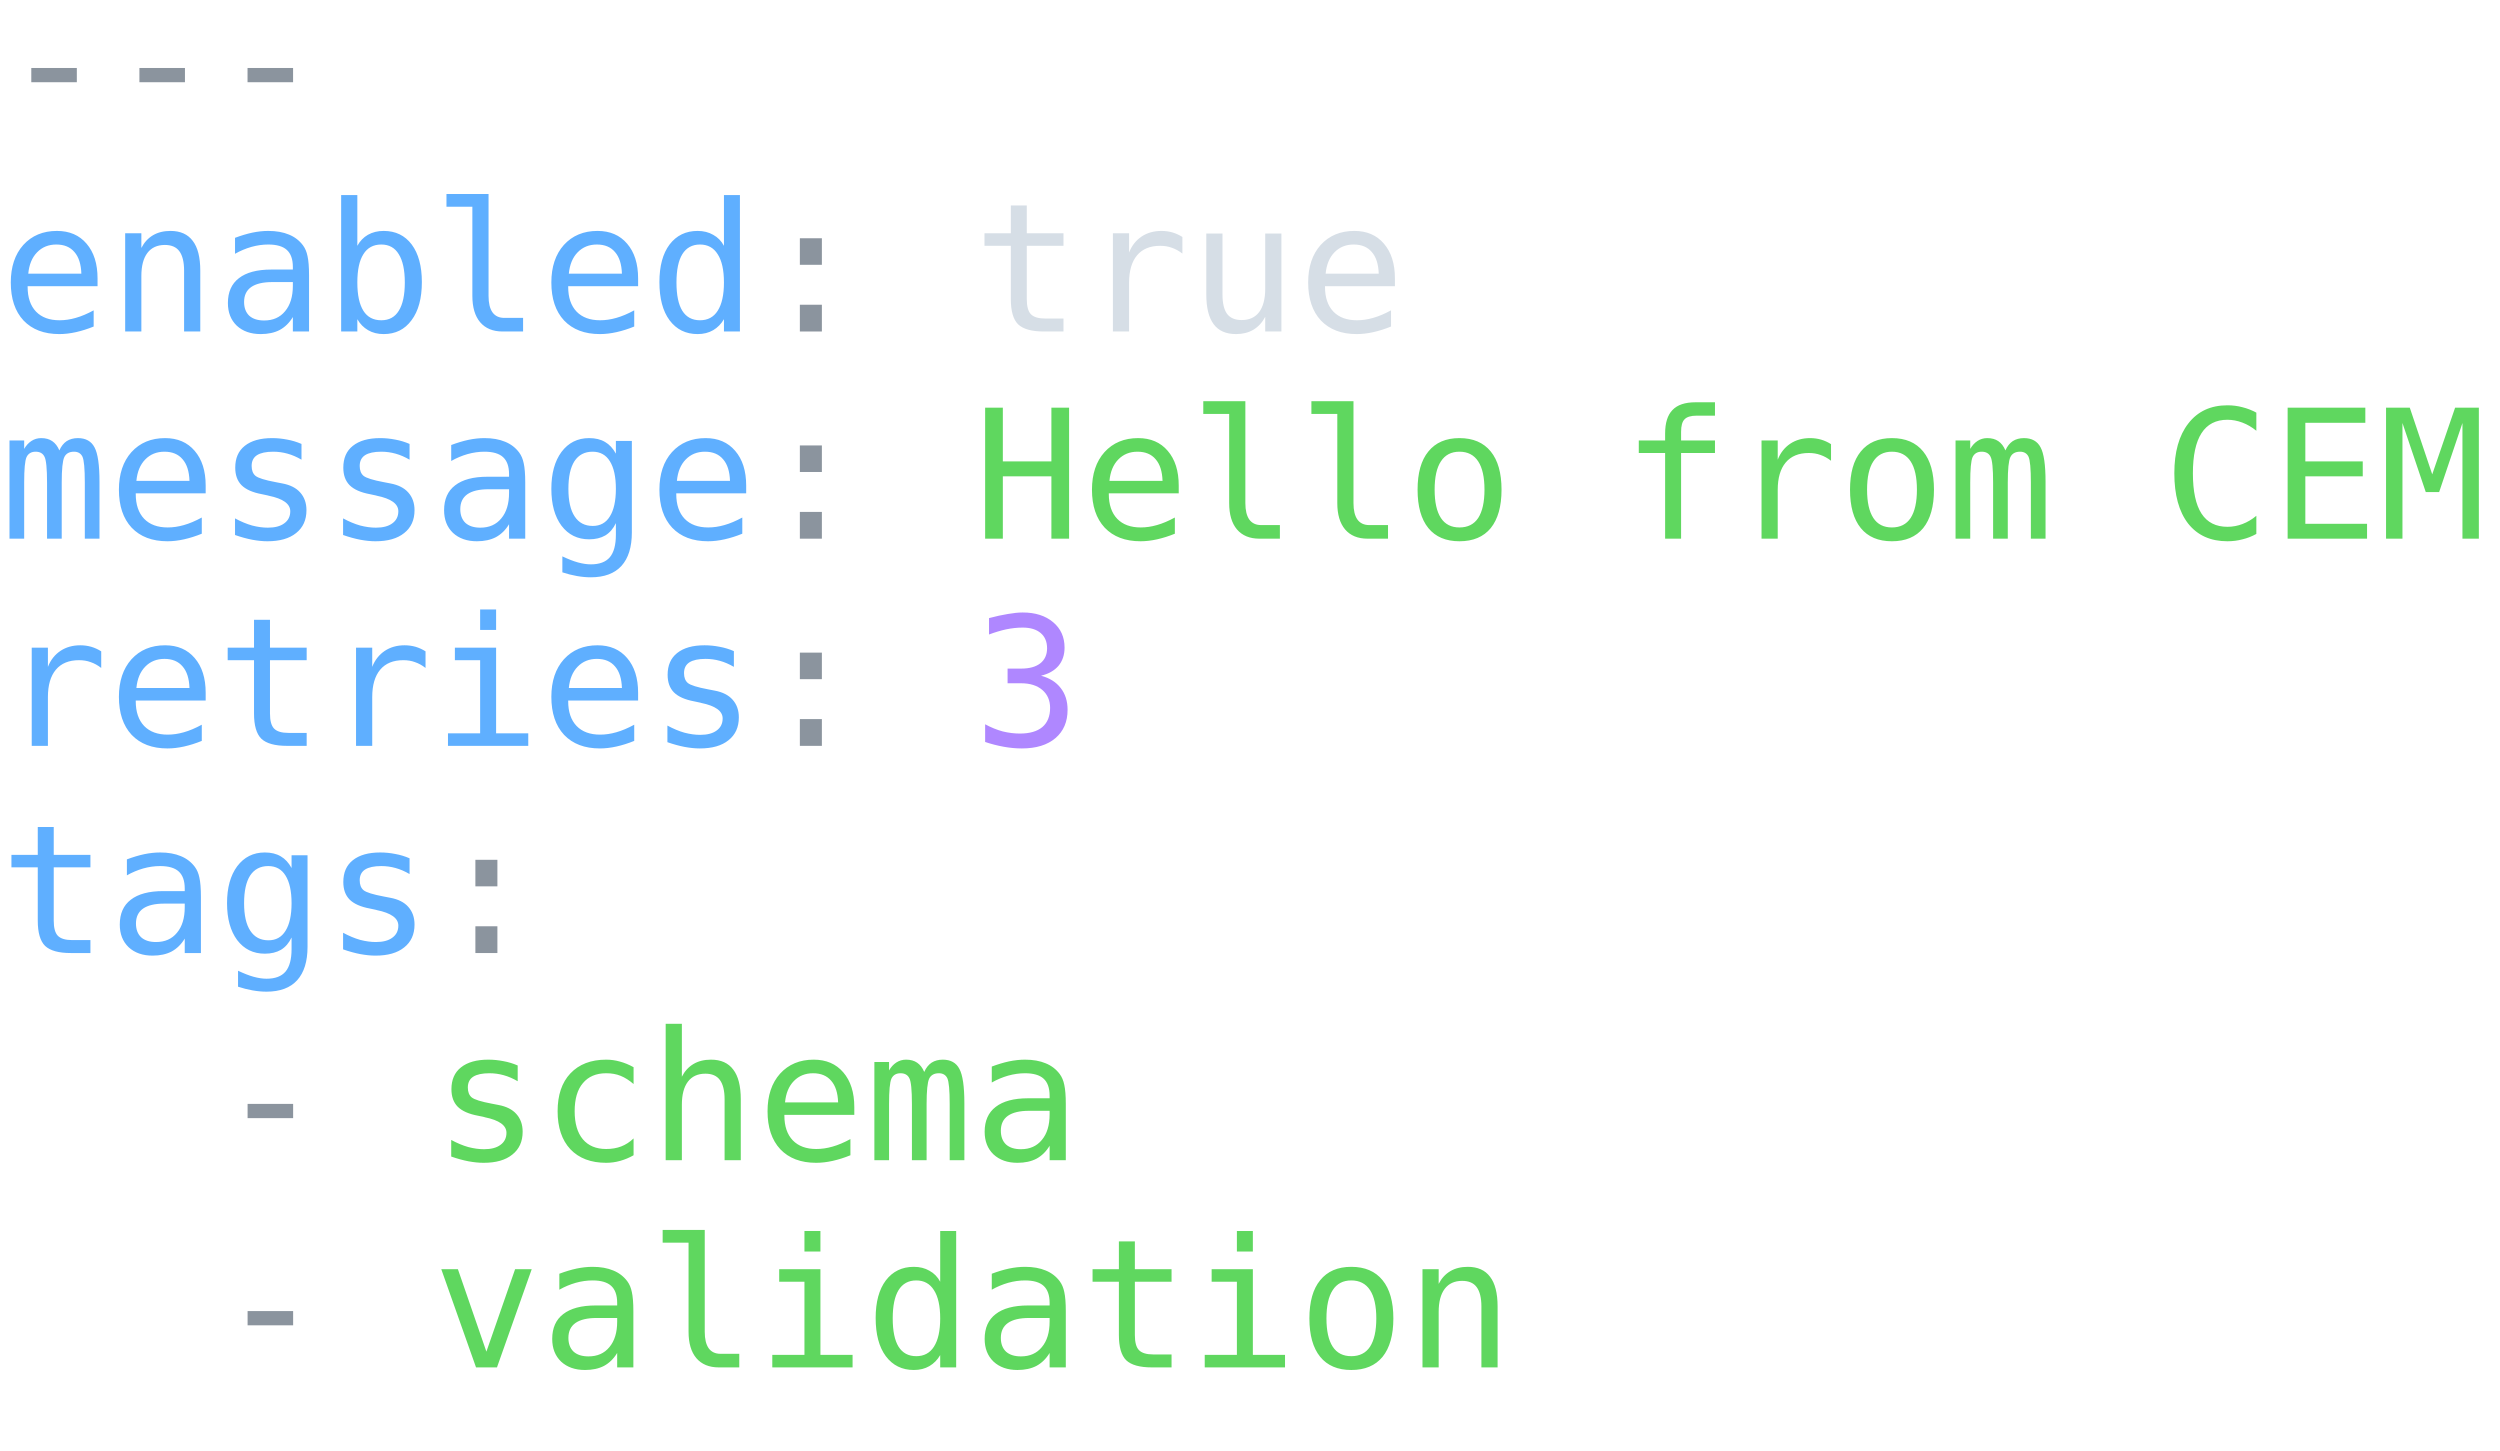
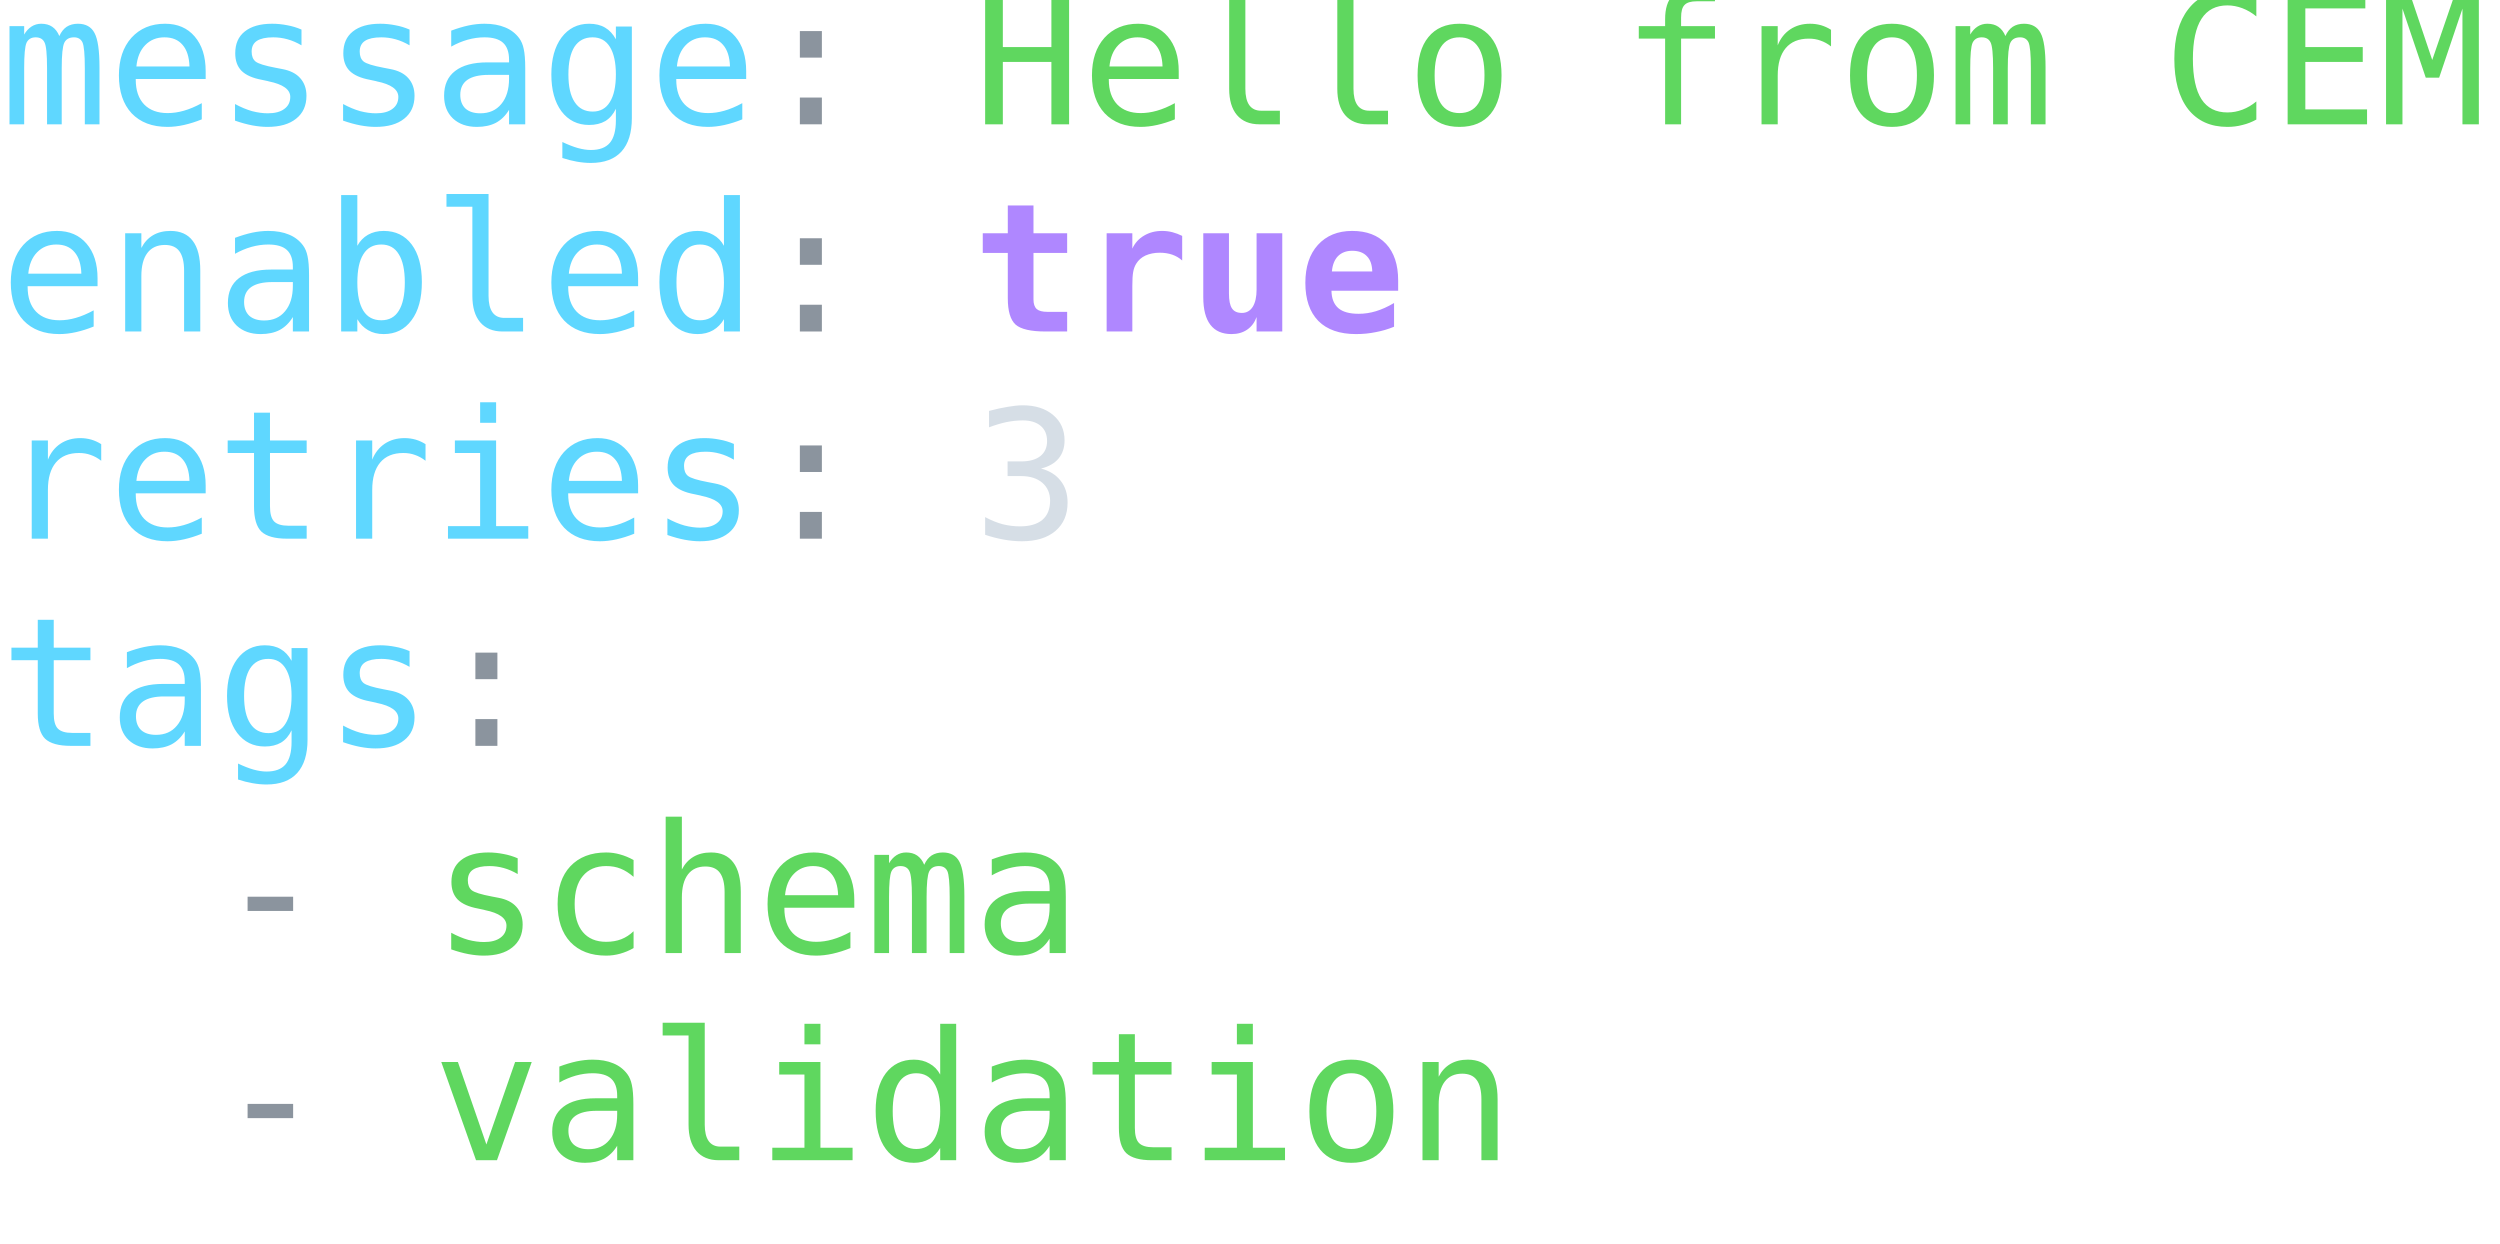
- <svg xmlns="http://www.w3.org/2000/svg" role="img" aria-labelledby="title desc" width="181" height="105" viewBox="0 0 181 105" xml:space="preserve">
-   <text x="0" y="0" fill="rgb(139, 148, 158)" font-family="ui-monospace, SFMono-Regular, Menlo, Consolas, monospace" font-size="13px" font-style="normal" font-weight="400" letter-spacing="normal" dominant-baseline="text-before-edge" xml:space="preserve">---</text>
-   <text x="0" y="15" fill="rgb(95, 175, 255)" font-family="ui-monospace, SFMono-Regular, Menlo, Consolas, monospace" font-size="13px" font-style="normal" font-weight="400" letter-spacing="normal" dominant-baseline="text-before-edge" xml:space="preserve">enabled</text>
+ <svg xmlns="http://www.w3.org/2000/svg" role="img" aria-labelledby="title desc" width="181" height="90" viewBox="0 0 181 90" xml:space="preserve">
+   <text x="0" y="0" fill="rgb(95, 215, 255)" font-family="ui-monospace, SFMono-Regular, Menlo, Consolas, monospace" font-size="13px" font-style="normal" font-weight="400" letter-spacing="normal" dominant-baseline="text-before-edge" xml:space="preserve">message</text>
+   <text x="54.8" y="0" fill="rgb(139, 148, 158)" font-family="ui-monospace, SFMono-Regular, Menlo, Consolas, monospace" font-size="13px" font-style="normal" font-weight="400" letter-spacing="normal" dominant-baseline="text-before-edge" xml:space="preserve">:</text>
+   <text x="62.63" y="0" fill="rgb(214, 222, 230)" font-family="ui-monospace, SFMono-Regular, Menlo, Consolas, monospace" font-size="13px" font-style="normal" font-weight="400" letter-spacing="normal" dominant-baseline="text-before-edge" xml:space="preserve"> </text>
+   <text x="70.45" y="0" fill="rgb(95, 215, 95)" font-family="ui-monospace, SFMono-Regular, Menlo, Consolas, monospace" font-size="13px" font-style="normal" font-weight="400" letter-spacing="normal" dominant-baseline="text-before-edge" xml:space="preserve">Hello from CEM</text>
+   <text x="0" y="15" fill="rgb(95, 215, 255)" font-family="ui-monospace, SFMono-Regular, Menlo, Consolas, monospace" font-size="13px" font-style="normal" font-weight="400" letter-spacing="normal" dominant-baseline="text-before-edge" xml:space="preserve">enabled</text>
  <text x="54.8" y="15" fill="rgb(139, 148, 158)" font-family="ui-monospace, SFMono-Regular, Menlo, Consolas, monospace" font-size="13px" font-style="normal" font-weight="400" letter-spacing="normal" dominant-baseline="text-before-edge" xml:space="preserve">:</text>
  <text x="62.63" y="15" fill="rgb(214, 222, 230)" font-family="ui-monospace, SFMono-Regular, Menlo, Consolas, monospace" font-size="13px" font-style="normal" font-weight="400" letter-spacing="normal" dominant-baseline="text-before-edge" xml:space="preserve"> </text>
-   <text x="70.45" y="15" fill="rgb(214, 222, 230)" font-family="ui-monospace, SFMono-Regular, Menlo, Consolas, monospace" font-size="13px" font-style="normal" font-weight="400" letter-spacing="normal" dominant-baseline="text-before-edge" xml:space="preserve">true</text>
-   <text x="0" y="30" fill="rgb(95, 175, 255)" font-family="ui-monospace, SFMono-Regular, Menlo, Consolas, monospace" font-size="13px" font-style="normal" font-weight="400" letter-spacing="normal" dominant-baseline="text-before-edge" xml:space="preserve">message</text>
+   <text x="70.45" y="15" fill="rgb(175, 135, 255)" font-family="ui-monospace, SFMono-Regular, Menlo, Consolas, monospace" font-size="13px" font-style="normal" font-weight="600" letter-spacing="normal" dominant-baseline="text-before-edge" xml:space="preserve">true</text>
+   <text x="0" y="30" fill="rgb(95, 215, 255)" font-family="ui-monospace, SFMono-Regular, Menlo, Consolas, monospace" font-size="13px" font-style="normal" font-weight="400" letter-spacing="normal" dominant-baseline="text-before-edge" xml:space="preserve">retries</text>
  <text x="54.8" y="30" fill="rgb(139, 148, 158)" font-family="ui-monospace, SFMono-Regular, Menlo, Consolas, monospace" font-size="13px" font-style="normal" font-weight="400" letter-spacing="normal" dominant-baseline="text-before-edge" xml:space="preserve">:</text>
  <text x="62.63" y="30" fill="rgb(214, 222, 230)" font-family="ui-monospace, SFMono-Regular, Menlo, Consolas, monospace" font-size="13px" font-style="normal" font-weight="400" letter-spacing="normal" dominant-baseline="text-before-edge" xml:space="preserve"> </text>
-   <text x="70.45" y="30" fill="rgb(95, 215, 95)" font-family="ui-monospace, SFMono-Regular, Menlo, Consolas, monospace" font-size="13px" font-style="normal" font-weight="400" letter-spacing="normal" dominant-baseline="text-before-edge" xml:space="preserve">Hello from CEM</text>
-   <text x="0" y="45" fill="rgb(95, 175, 255)" font-family="ui-monospace, SFMono-Regular, Menlo, Consolas, monospace" font-size="13px" font-style="normal" font-weight="400" letter-spacing="normal" dominant-baseline="text-before-edge" xml:space="preserve">retries</text>
-   <text x="54.8" y="45" fill="rgb(139, 148, 158)" font-family="ui-monospace, SFMono-Regular, Menlo, Consolas, monospace" font-size="13px" font-style="normal" font-weight="400" letter-spacing="normal" dominant-baseline="text-before-edge" xml:space="preserve">:</text>
-   <text x="62.63" y="45" fill="rgb(214, 222, 230)" font-family="ui-monospace, SFMono-Regular, Menlo, Consolas, monospace" font-size="13px" font-style="normal" font-weight="400" letter-spacing="normal" dominant-baseline="text-before-edge" xml:space="preserve"> </text>
-   <text x="70.45" y="45" fill="rgb(175, 135, 255)" font-family="ui-monospace, SFMono-Regular, Menlo, Consolas, monospace" font-size="13px" font-style="normal" font-weight="400" letter-spacing="normal" dominant-baseline="text-before-edge" xml:space="preserve">3</text>
-   <text x="0" y="60" fill="rgb(95, 175, 255)" font-family="ui-monospace, SFMono-Regular, Menlo, Consolas, monospace" font-size="13px" font-style="normal" font-weight="400" letter-spacing="normal" dominant-baseline="text-before-edge" xml:space="preserve">tags</text>
-   <text x="31.31" y="60" fill="rgb(139, 148, 158)" font-family="ui-monospace, SFMono-Regular, Menlo, Consolas, monospace" font-size="13px" font-style="normal" font-weight="400" letter-spacing="normal" dominant-baseline="text-before-edge" xml:space="preserve">:</text>
+   <text x="70.45" y="30" fill="rgb(214, 222, 230)" font-family="ui-monospace, SFMono-Regular, Menlo, Consolas, monospace" font-size="13px" font-style="normal" font-weight="400" letter-spacing="normal" dominant-baseline="text-before-edge" xml:space="preserve">3</text>
+   <text x="0" y="45" fill="rgb(95, 215, 255)" font-family="ui-monospace, SFMono-Regular, Menlo, Consolas, monospace" font-size="13px" font-style="normal" font-weight="400" letter-spacing="normal" dominant-baseline="text-before-edge" xml:space="preserve">tags</text>
+   <text x="31.31" y="45" fill="rgb(139, 148, 158)" font-family="ui-monospace, SFMono-Regular, Menlo, Consolas, monospace" font-size="13px" font-style="normal" font-weight="400" letter-spacing="normal" dominant-baseline="text-before-edge" xml:space="preserve">:</text>
+   <text x="0" y="60" fill="rgb(214, 222, 230)" font-family="ui-monospace, SFMono-Regular, Menlo, Consolas, monospace" font-size="13px" font-style="normal" font-weight="400" letter-spacing="normal" dominant-baseline="text-before-edge" xml:space="preserve">  </text>
+   <text x="15.66" y="60" fill="rgb(139, 148, 158)" font-family="ui-monospace, SFMono-Regular, Menlo, Consolas, monospace" font-size="13px" font-style="normal" font-weight="400" letter-spacing="normal" dominant-baseline="text-before-edge" xml:space="preserve">-</text>
+   <text x="23.48" y="60" fill="rgb(214, 222, 230)" font-family="ui-monospace, SFMono-Regular, Menlo, Consolas, monospace" font-size="13px" font-style="normal" font-weight="400" letter-spacing="normal" dominant-baseline="text-before-edge" xml:space="preserve"> </text>
+   <text x="31.31" y="60" fill="rgb(95, 215, 95)" font-family="ui-monospace, SFMono-Regular, Menlo, Consolas, monospace" font-size="13px" font-style="normal" font-weight="400" letter-spacing="normal" dominant-baseline="text-before-edge" xml:space="preserve">schema</text>
  <text x="0" y="75" fill="rgb(214, 222, 230)" font-family="ui-monospace, SFMono-Regular, Menlo, Consolas, monospace" font-size="13px" font-style="normal" font-weight="400" letter-spacing="normal" dominant-baseline="text-before-edge" xml:space="preserve">  </text>
  <text x="15.66" y="75" fill="rgb(139, 148, 158)" font-family="ui-monospace, SFMono-Regular, Menlo, Consolas, monospace" font-size="13px" font-style="normal" font-weight="400" letter-spacing="normal" dominant-baseline="text-before-edge" xml:space="preserve">-</text>
  <text x="23.48" y="75" fill="rgb(214, 222, 230)" font-family="ui-monospace, SFMono-Regular, Menlo, Consolas, monospace" font-size="13px" font-style="normal" font-weight="400" letter-spacing="normal" dominant-baseline="text-before-edge" xml:space="preserve"> </text>
-   <text x="31.31" y="75" fill="rgb(95, 215, 95)" font-family="ui-monospace, SFMono-Regular, Menlo, Consolas, monospace" font-size="13px" font-style="normal" font-weight="400" letter-spacing="normal" dominant-baseline="text-before-edge" xml:space="preserve">schema</text>
-   <text x="0" y="90" fill="rgb(214, 222, 230)" font-family="ui-monospace, SFMono-Regular, Menlo, Consolas, monospace" font-size="13px" font-style="normal" font-weight="400" letter-spacing="normal" dominant-baseline="text-before-edge" xml:space="preserve">  </text>
-   <text x="15.66" y="90" fill="rgb(139, 148, 158)" font-family="ui-monospace, SFMono-Regular, Menlo, Consolas, monospace" font-size="13px" font-style="normal" font-weight="400" letter-spacing="normal" dominant-baseline="text-before-edge" xml:space="preserve">-</text>
-   <text x="23.48" y="90" fill="rgb(214, 222, 230)" font-family="ui-monospace, SFMono-Regular, Menlo, Consolas, monospace" font-size="13px" font-style="normal" font-weight="400" letter-spacing="normal" dominant-baseline="text-before-edge" xml:space="preserve"> </text>
-   <text x="31.31" y="90" fill="rgb(95, 215, 95)" font-family="ui-monospace, SFMono-Regular, Menlo, Consolas, monospace" font-size="13px" font-style="normal" font-weight="400" letter-spacing="normal" dominant-baseline="text-before-edge" xml:space="preserve">validation</text>
+   <text x="31.31" y="75" fill="rgb(95, 215, 95)" font-family="ui-monospace, SFMono-Regular, Menlo, Consolas, monospace" font-size="13px" font-style="normal" font-weight="400" letter-spacing="normal" dominant-baseline="text-before-edge" xml:space="preserve">validation</text>
</svg>
